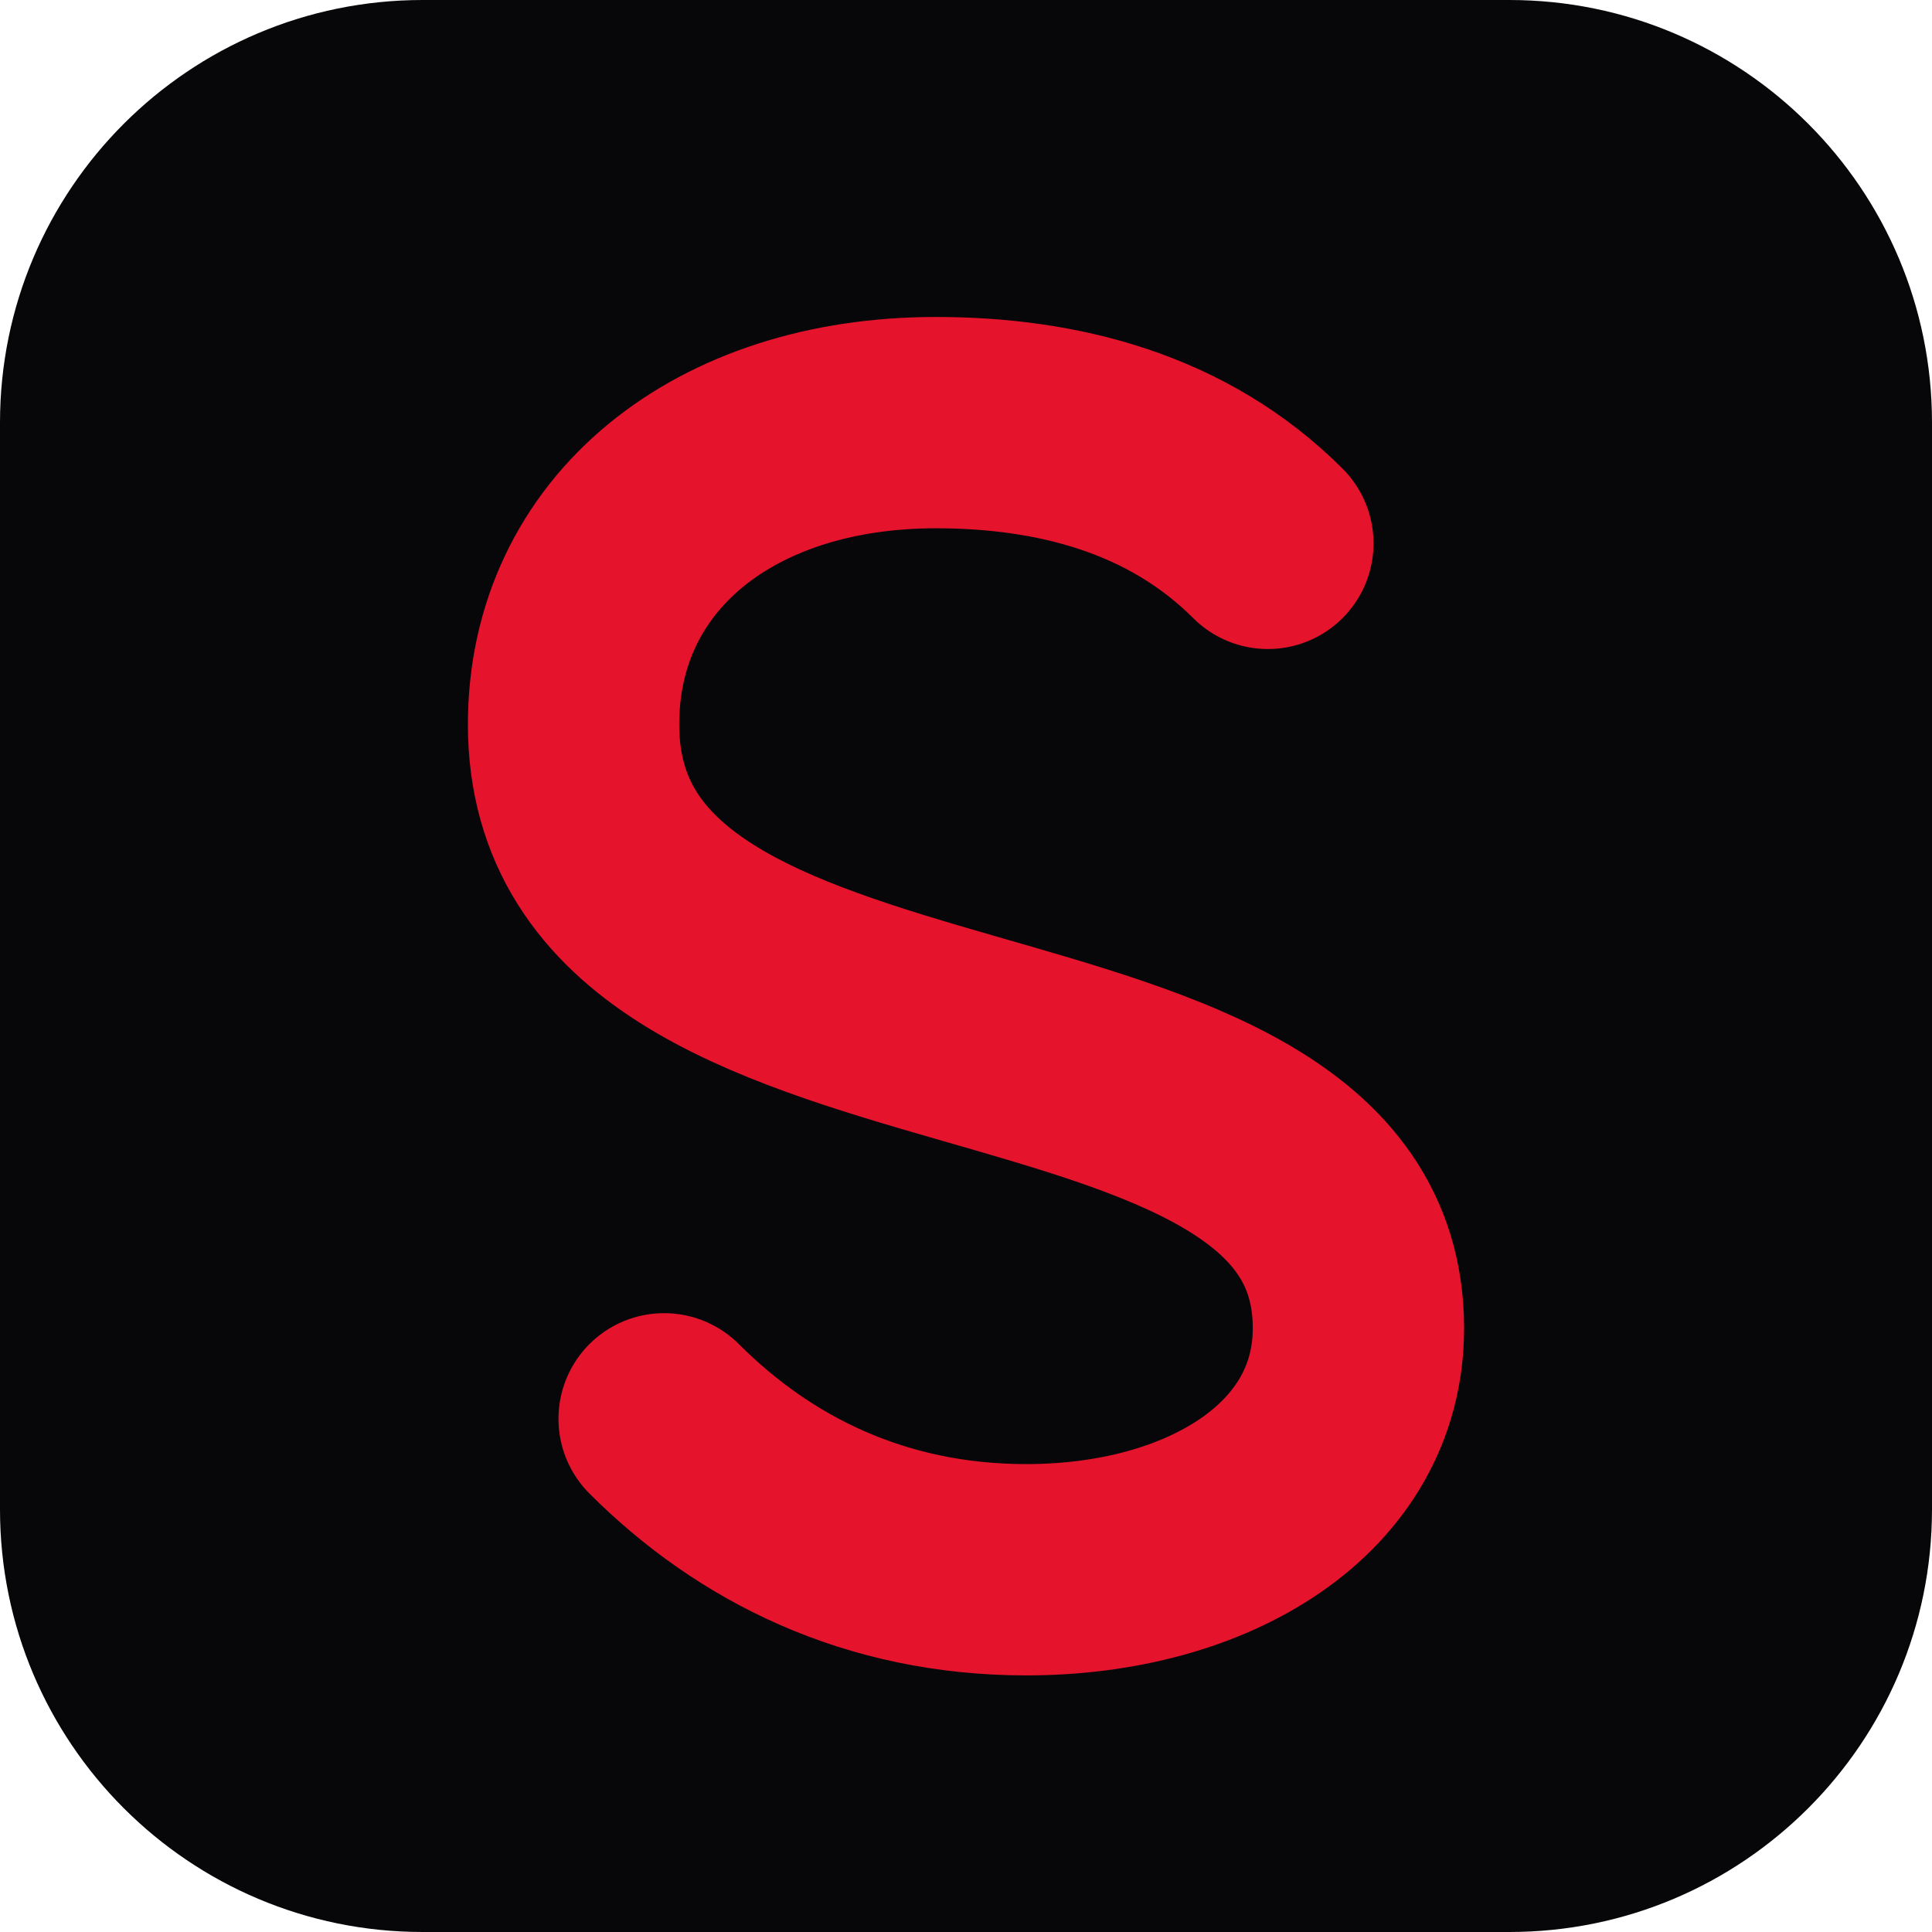
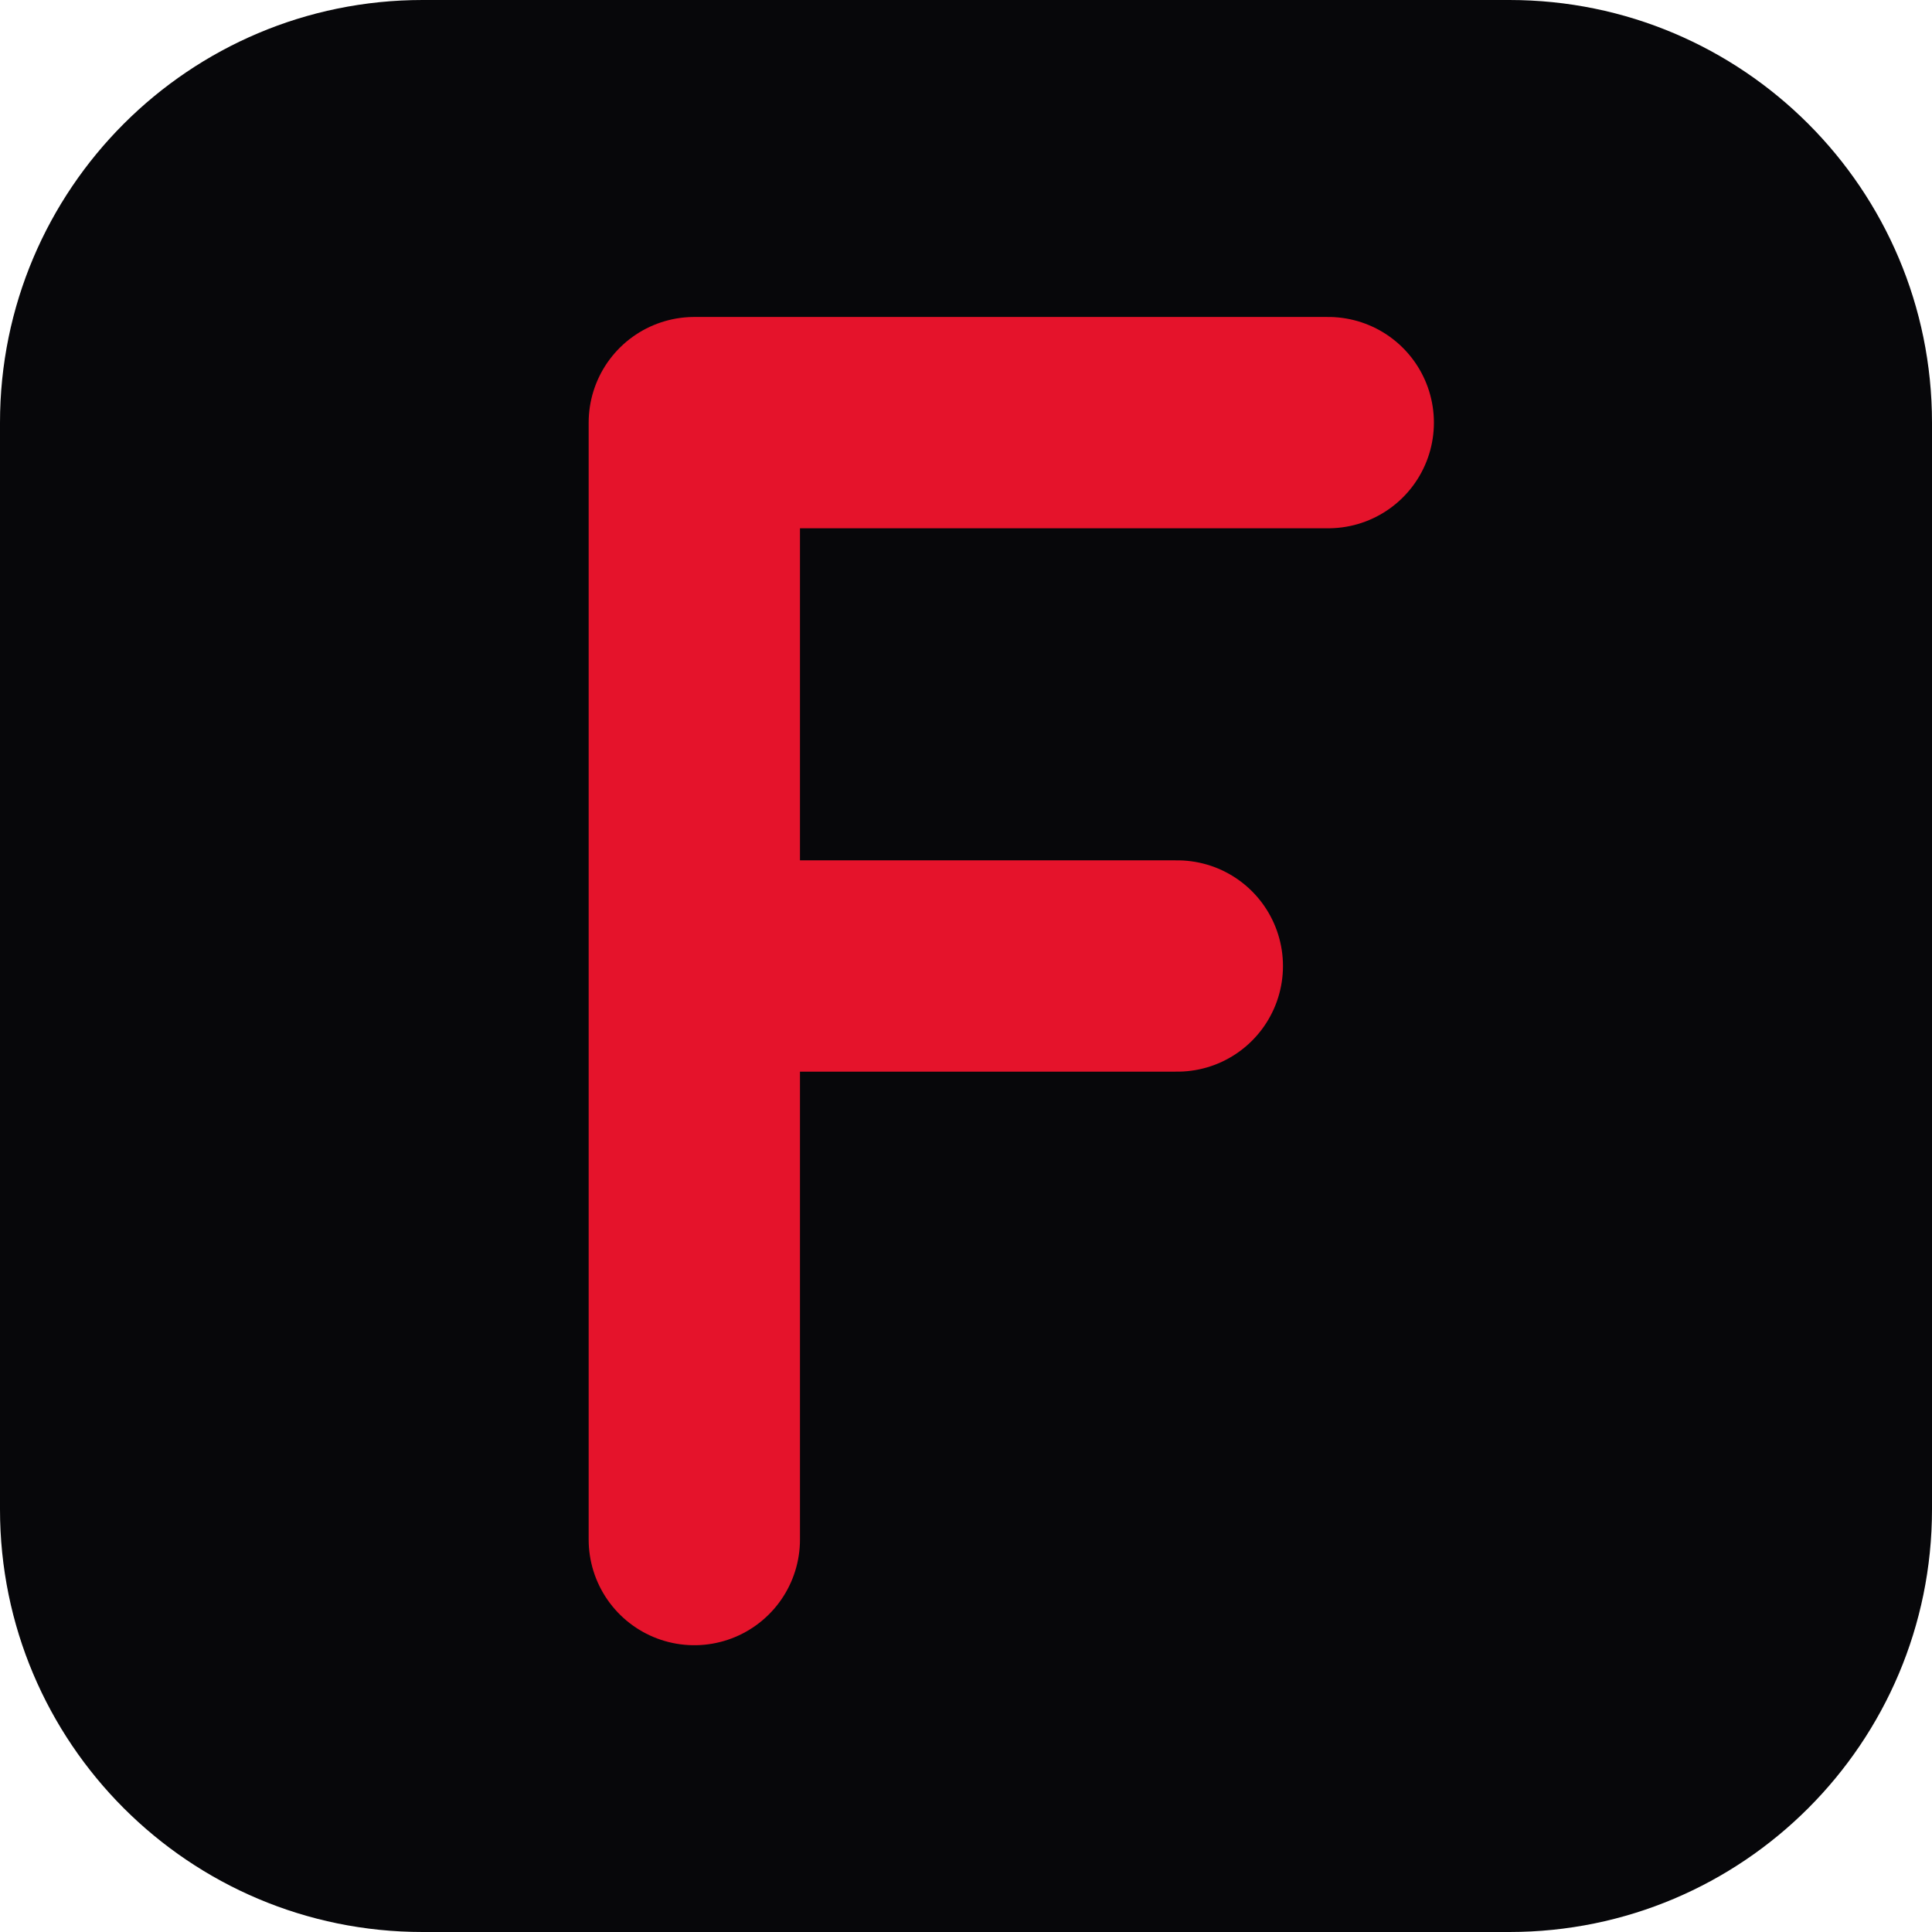
<svg xmlns="http://www.w3.org/2000/svg" viewBox="0 0 64 64">
  <rect width="64" height="64" rx="14" fill="#07070a" />
-   <path d="M42 18c-3-3-7-4-11-4-7 0-12 4-12 10 0 13 26 8 26 20 0 5-5 8-11 8-5 0-9-2-12-5" fill="none" stroke="#e5132b" stroke-width="7" stroke-linecap="round" />
+   <path d="M23 51V14h21M23 32h16" fill="none" stroke="#e5132b" stroke-width="7" stroke-linecap="round" stroke-linejoin="round" />
</svg>
